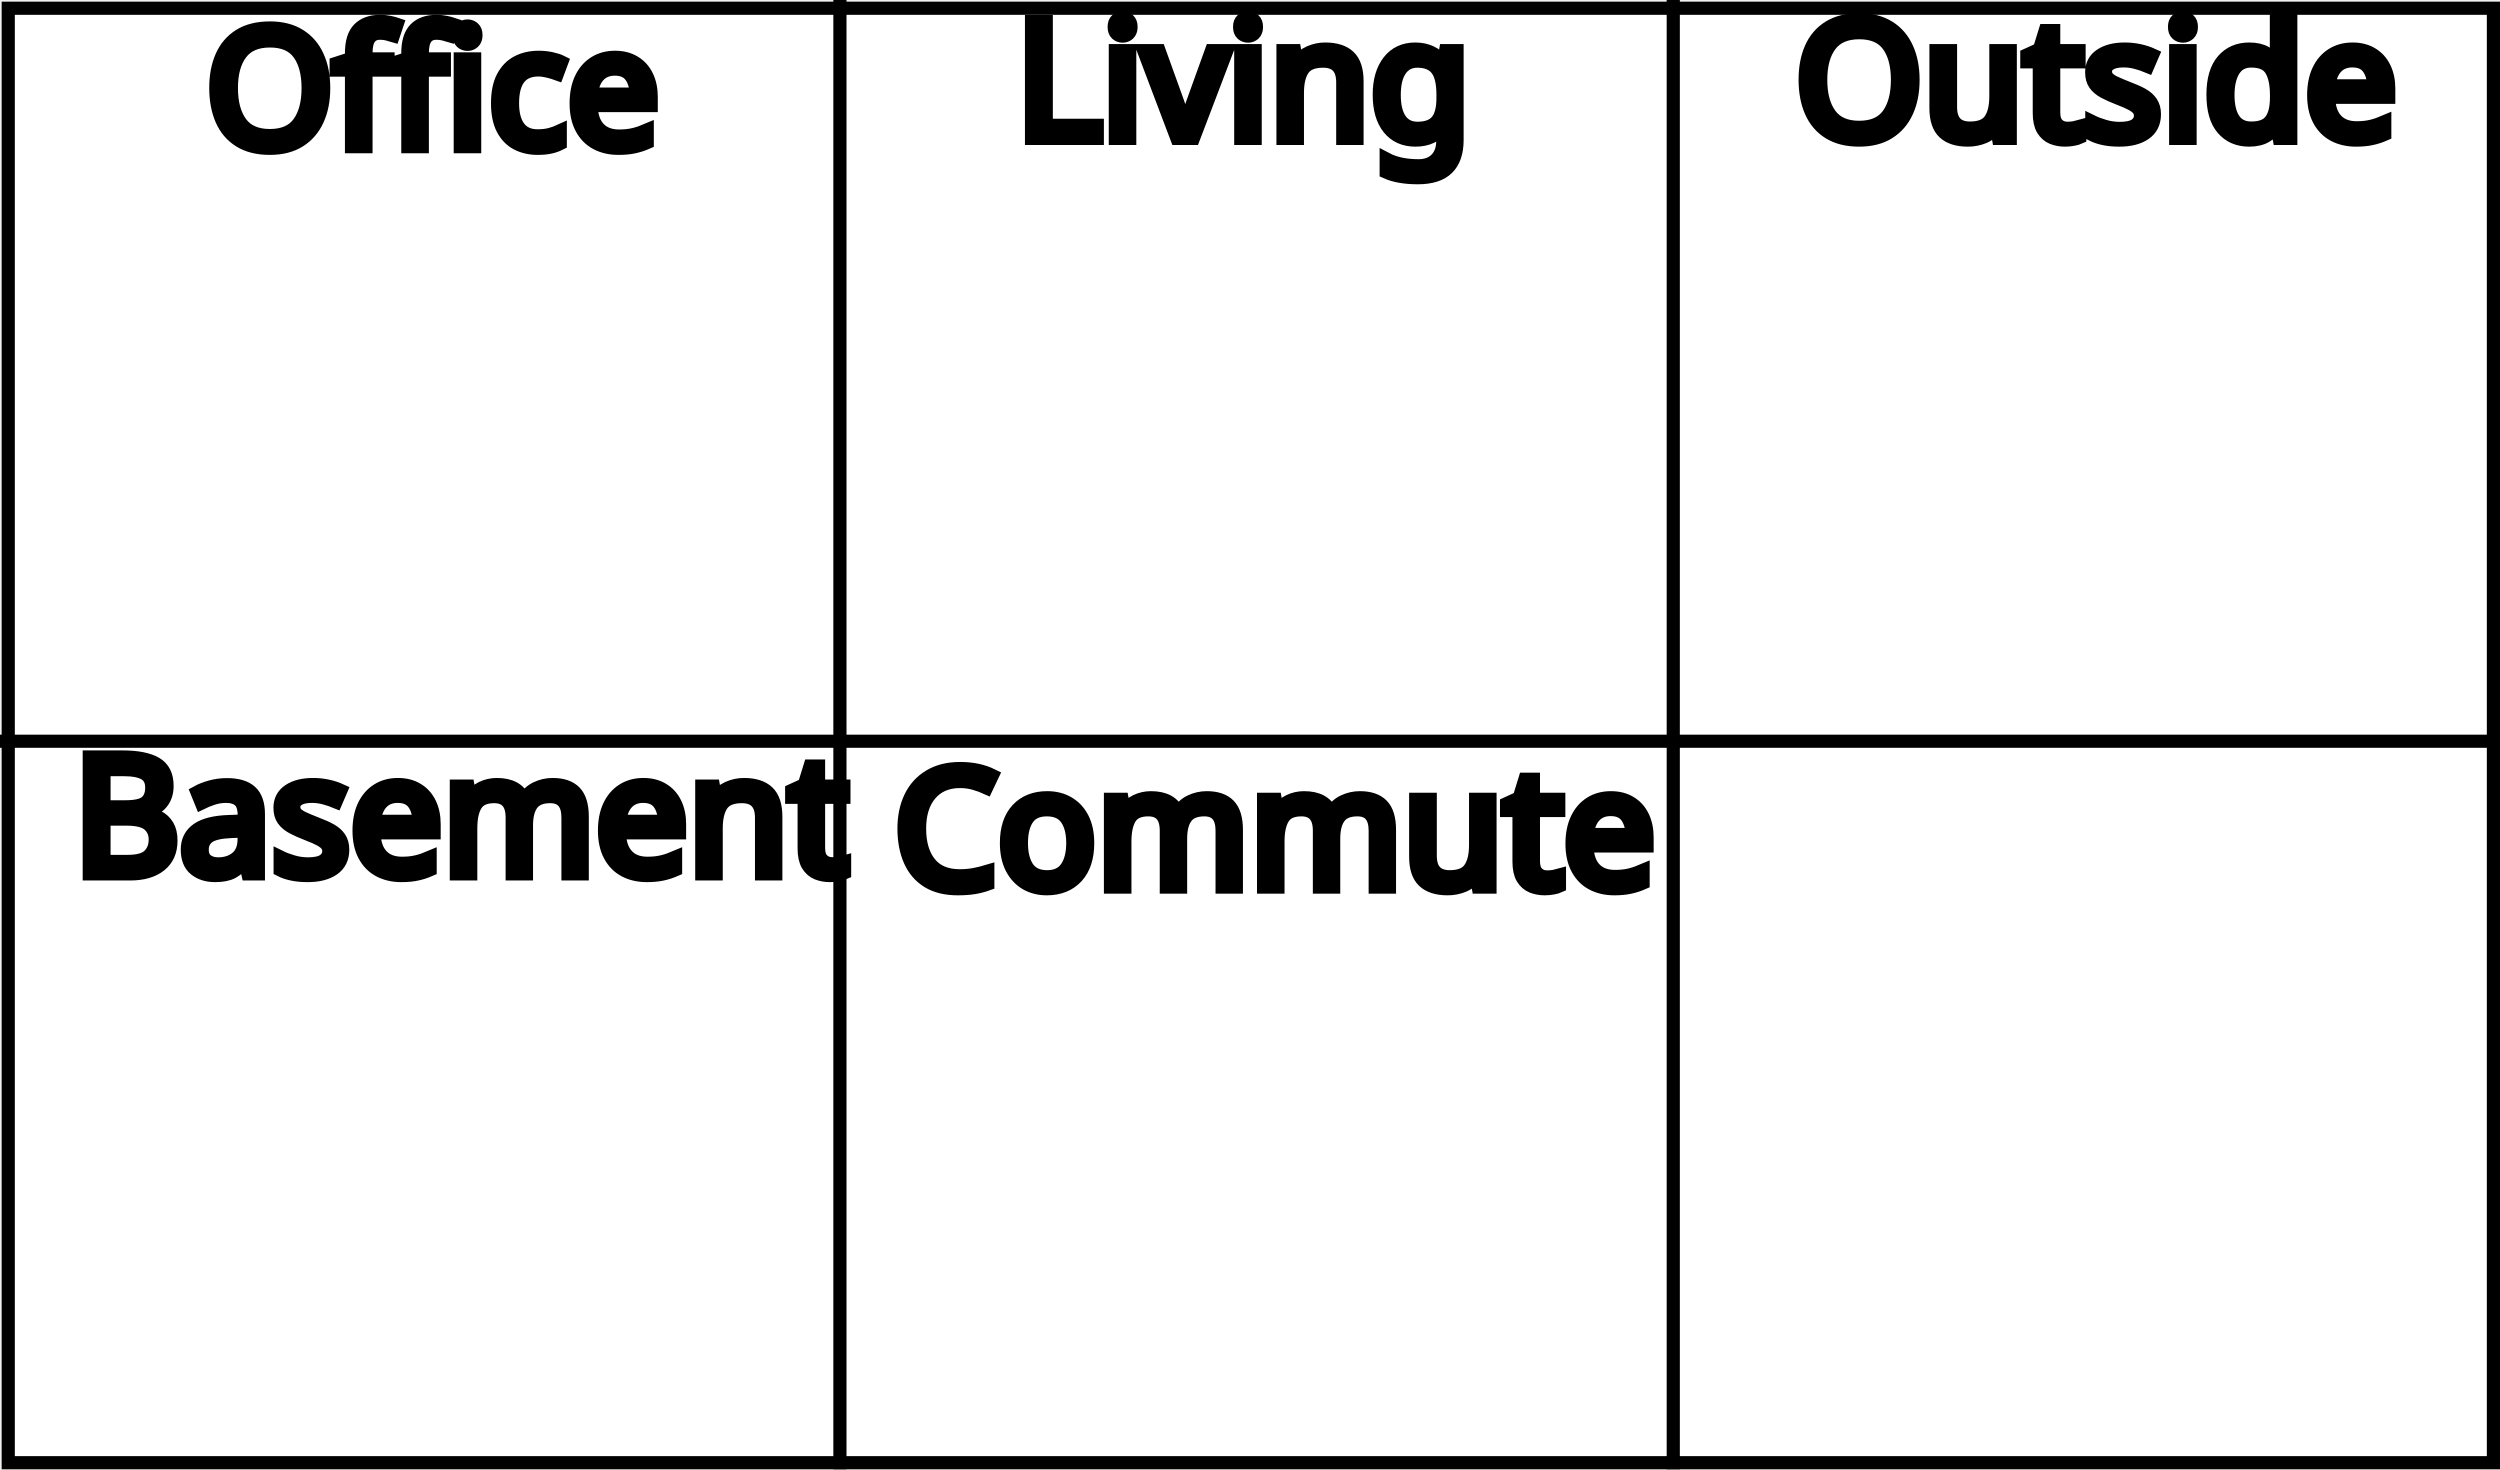
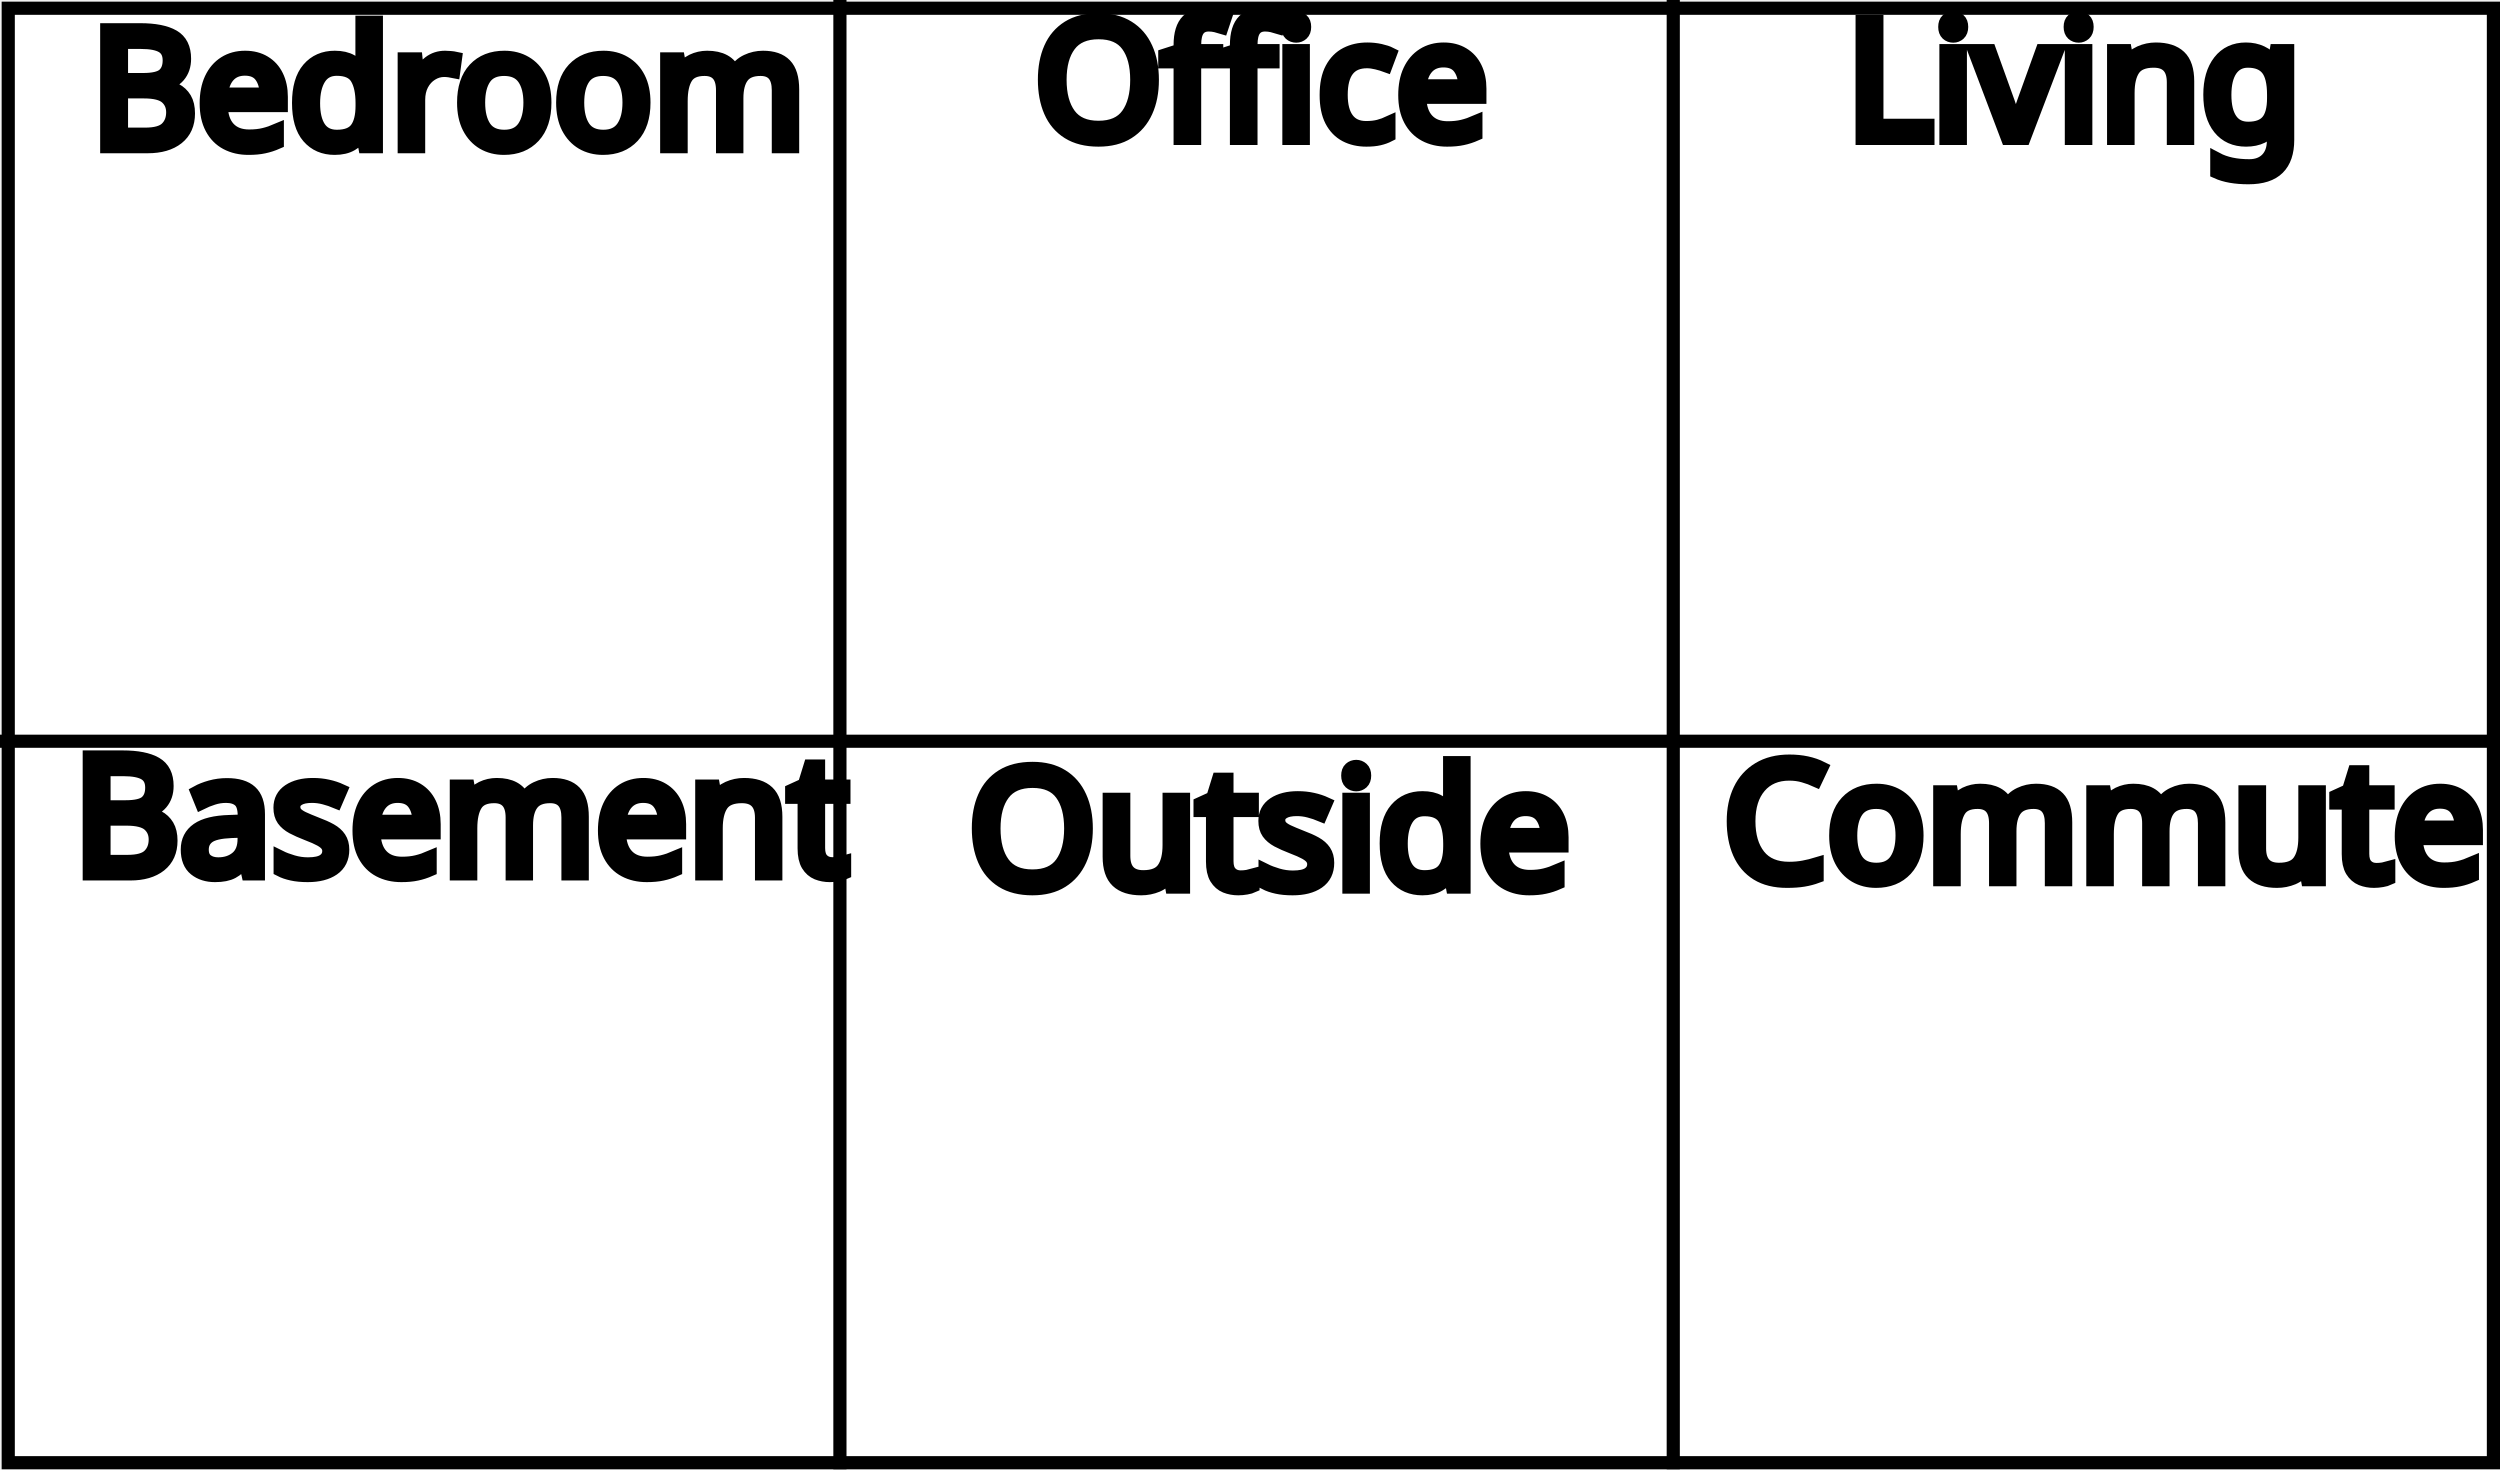
<svg xmlns="http://www.w3.org/2000/svg" width="570" height="335" viewBox="0 0 150.812 88.635" version="1.1" id="svg1">
  <defs id="defs1">
+     <rect x="382.658" y="169" width="185.841" height="164.499" id="rect2" />
    <rect x="191.5" y="170.697" width="190" height="164.303" id="rect8" />
    <rect x="1.879" y="167.689" width="189.621" height="167.311" id="rect3" />
    <rect x="381.5" y="0" width="186.999" height="167.689" id="rect1" />
    <rect x="191.5" y="-9.8771656e-06" width="188.239" height="169" id="rect7" />
    <rect x="1.879" y="1.879" width="189.621" height="166.654" id="rect6" />
    <rect x="242.44" y="156.472" width="334.591" height="129.26" id="rect4" />
  </defs>
  <g id="layer1">
    <rect style="fill:#ffffff;fill-opacity:1;stroke:#000000;stroke-width:0.794;stroke-dasharray:none;stroke-opacity:1" id="rect5" width="149.918" height="87.741" x="0.497" y="0.497" />
    <path style="fill:#ffffff;fill-opacity:1;stroke:#000000;stroke-width:0.794;stroke-dasharray:none;stroke-opacity:1" d="m 50.668,-2.6133334e-6 c 0,88.635 0,88.635 0,88.635" id="path5" />
    <path style="fill:#ffffff;fill-opacity:1;stroke:#000000;stroke-width:0.794;stroke-dasharray:none;stroke-opacity:1" d="m 100.939,0 c 0,88.635 0,88.635 0,88.635" id="path5-2" />
    <path style="fill:#ffffff;fill-opacity:1;stroke:#000000;stroke-width:0.794;stroke-dasharray:none;stroke-opacity:1" d="m 0,44.715 c 150.812,0 150.812,0 150.812,0" id="path6-6" />
-     <text xml:space="preserve" transform="scale(0.2645833)" id="text6" style="font-style:normal;font-variant:normal;font-weight:normal;font-stretch:normal;font-size:37.333px;font-family:'Book Antiqua';-inkscape-font-specification:'Book Antiqua';text-align:center;writing-mode:lr-tb;direction:ltr;white-space:pre;shape-inside:url(#rect6);fill:#000000;fill-opacity:1;stroke:#000000;stroke-width:3;stroke-dasharray:none;stroke-opacity:1" x="94.81" y="0">
-       <tspan x="46.924" y="33.439" id="tspan1">Office</tspan>
+     <text xml:space="preserve" transform="scale(0.2645833)" id="text6" style="font-style:normal;font-variant:normal;font-weight:normal;font-stretch:normal;font-size:37.333px;font-family:'Book Antiqua';-inkscape-font-specification:'Book Antiqua';text-align:center;writing-mode:lr-tb;direction:ltr;white-space:pre;shape-inside:url(#rect6);display:inline;fill:#000000;fill-opacity:1;stroke:#000000;stroke-width:3;stroke-dasharray:none;stroke-opacity:1" x="94.81" y="0">
+       <tspan x="20.71" y="33.439" id="tspan1">Bedroom</tspan>
    </text>
-     <text xml:space="preserve" transform="scale(0.2645833)" id="text7" style="font-style:normal;font-variant:normal;font-weight:normal;font-stretch:normal;font-size:37.333px;font-family:'Book Antiqua';-inkscape-font-specification:'Book Antiqua';text-align:center;writing-mode:lr-tb;direction:ltr;white-space:pre;shape-inside:url(#rect7);fill:#000000;fill-opacity:1;stroke:#000000;stroke-width:3;stroke-dasharray:none;stroke-opacity:1" x="94.12" y="0">
-       <tspan x="231.562" y="31.56" id="tspan2">Living</tspan>
+     <text xml:space="preserve" transform="scale(0.2645833)" id="text7" style="font-style:normal;font-variant:normal;font-weight:normal;font-stretch:normal;font-size:37.333px;font-family:'Book Antiqua';-inkscape-font-specification:'Book Antiqua';text-align:center;writing-mode:lr-tb;direction:ltr;white-space:pre;shape-inside:url(#rect7);display:inline;fill:#000000;fill-opacity:1;stroke:#000000;stroke-width:3;stroke-dasharray:none;stroke-opacity:1" x="94.12" y="0">
+       <tspan x="235.855" y="31.56" id="tspan3">Office</tspan>
    </text>
-     <text xml:space="preserve" transform="scale(0.2645833)" id="text1" style="font-size:37.333px;font-family:'Book Antiqua';-inkscape-font-specification:'Book Antiqua';text-align:center;writing-mode:lr-tb;direction:ltr;white-space:pre;shape-inside:url(#rect1);fill:#000000;stroke:#000000;stroke-width:3" x="93.499" y="0">
-       <tspan x="409.292" y="31.56" id="tspan3">Outside</tspan>
+     <text xml:space="preserve" transform="scale(0.2645833)" id="text1" style="font-size:37.333px;font-family:'Book Antiqua';-inkscape-font-specification:'Book Antiqua';text-align:center;writing-mode:lr-tb;direction:ltr;white-space:pre;shape-inside:url(#rect1);display:inline;fill:#000000;stroke:#000000;stroke-width:3" x="93.499" y="0">
+       <tspan x="420.94" y="31.56" id="tspan4">Living</tspan>
    </text>
-     <text xml:space="preserve" transform="scale(0.2645833)" id="text3" style="font-size:37.333px;font-family:'Book Antiqua';-inkscape-font-specification:'Book Antiqua';text-align:center;writing-mode:lr-tb;direction:ltr;white-space:pre;shape-inside:url(#rect3);fill:#000000;stroke:#000000;stroke-width:3" x="94.81" y="0">
-       <tspan x="16.727" y="199.25" id="tspan4">Basement</tspan>
+     <text xml:space="preserve" transform="scale(0.2645833)" id="text3" style="font-size:37.333px;font-family:'Book Antiqua';-inkscape-font-specification:'Book Antiqua';text-align:center;writing-mode:lr-tb;direction:ltr;white-space:pre;shape-inside:url(#rect3);display:inline;fill:#000000;stroke:#000000;stroke-width:3" x="94.81" y="0">
+       <tspan x="16.727" y="199.25" id="tspan5">Basement</tspan>
    </text>
-     <text xml:space="preserve" transform="scale(0.2645833)" id="text4" style="font-size:37.333px;font-family:'Book Antiqua';-inkscape-font-specification:'Book Antiqua';text-align:center;writing-mode:lr-tb;direction:ltr;white-space:pre;shape-inside:url(#rect8);fill:#000000;stroke:#000000;stroke-width:3" x="95" y="0">
-       <tspan x="203.831" y="202.258" id="tspan5">Commute</tspan>
+     <text xml:space="preserve" transform="scale(0.2645833)" id="text4" style="font-size:37.333px;font-family:'Book Antiqua';-inkscape-font-specification:'Book Antiqua';text-align:center;writing-mode:lr-tb;direction:ltr;white-space:pre;shape-inside:url(#rect8);display:inline;fill:#000000;stroke:#000000;stroke-width:3" x="95" y="0">
+       <tspan x="220.793" y="202.258" id="tspan6">Outside</tspan>
+     </text>
+     <text xml:space="preserve" transform="scale(0.2645833)" id="text2" style="font-size:37.333px;font-family:'Book Antiqua';-inkscape-font-specification:'Book Antiqua';text-align:center;writing-mode:lr-tb;direction:ltr;white-space:pre;shape-inside:url(#rect2);fill:#000000;stroke:#000000;stroke-width:3" x="92.921" y="0">
+       <tspan x="392.909" y="200.56" id="tspan7">Commute</tspan>
    </text>
  </g>
</svg>
